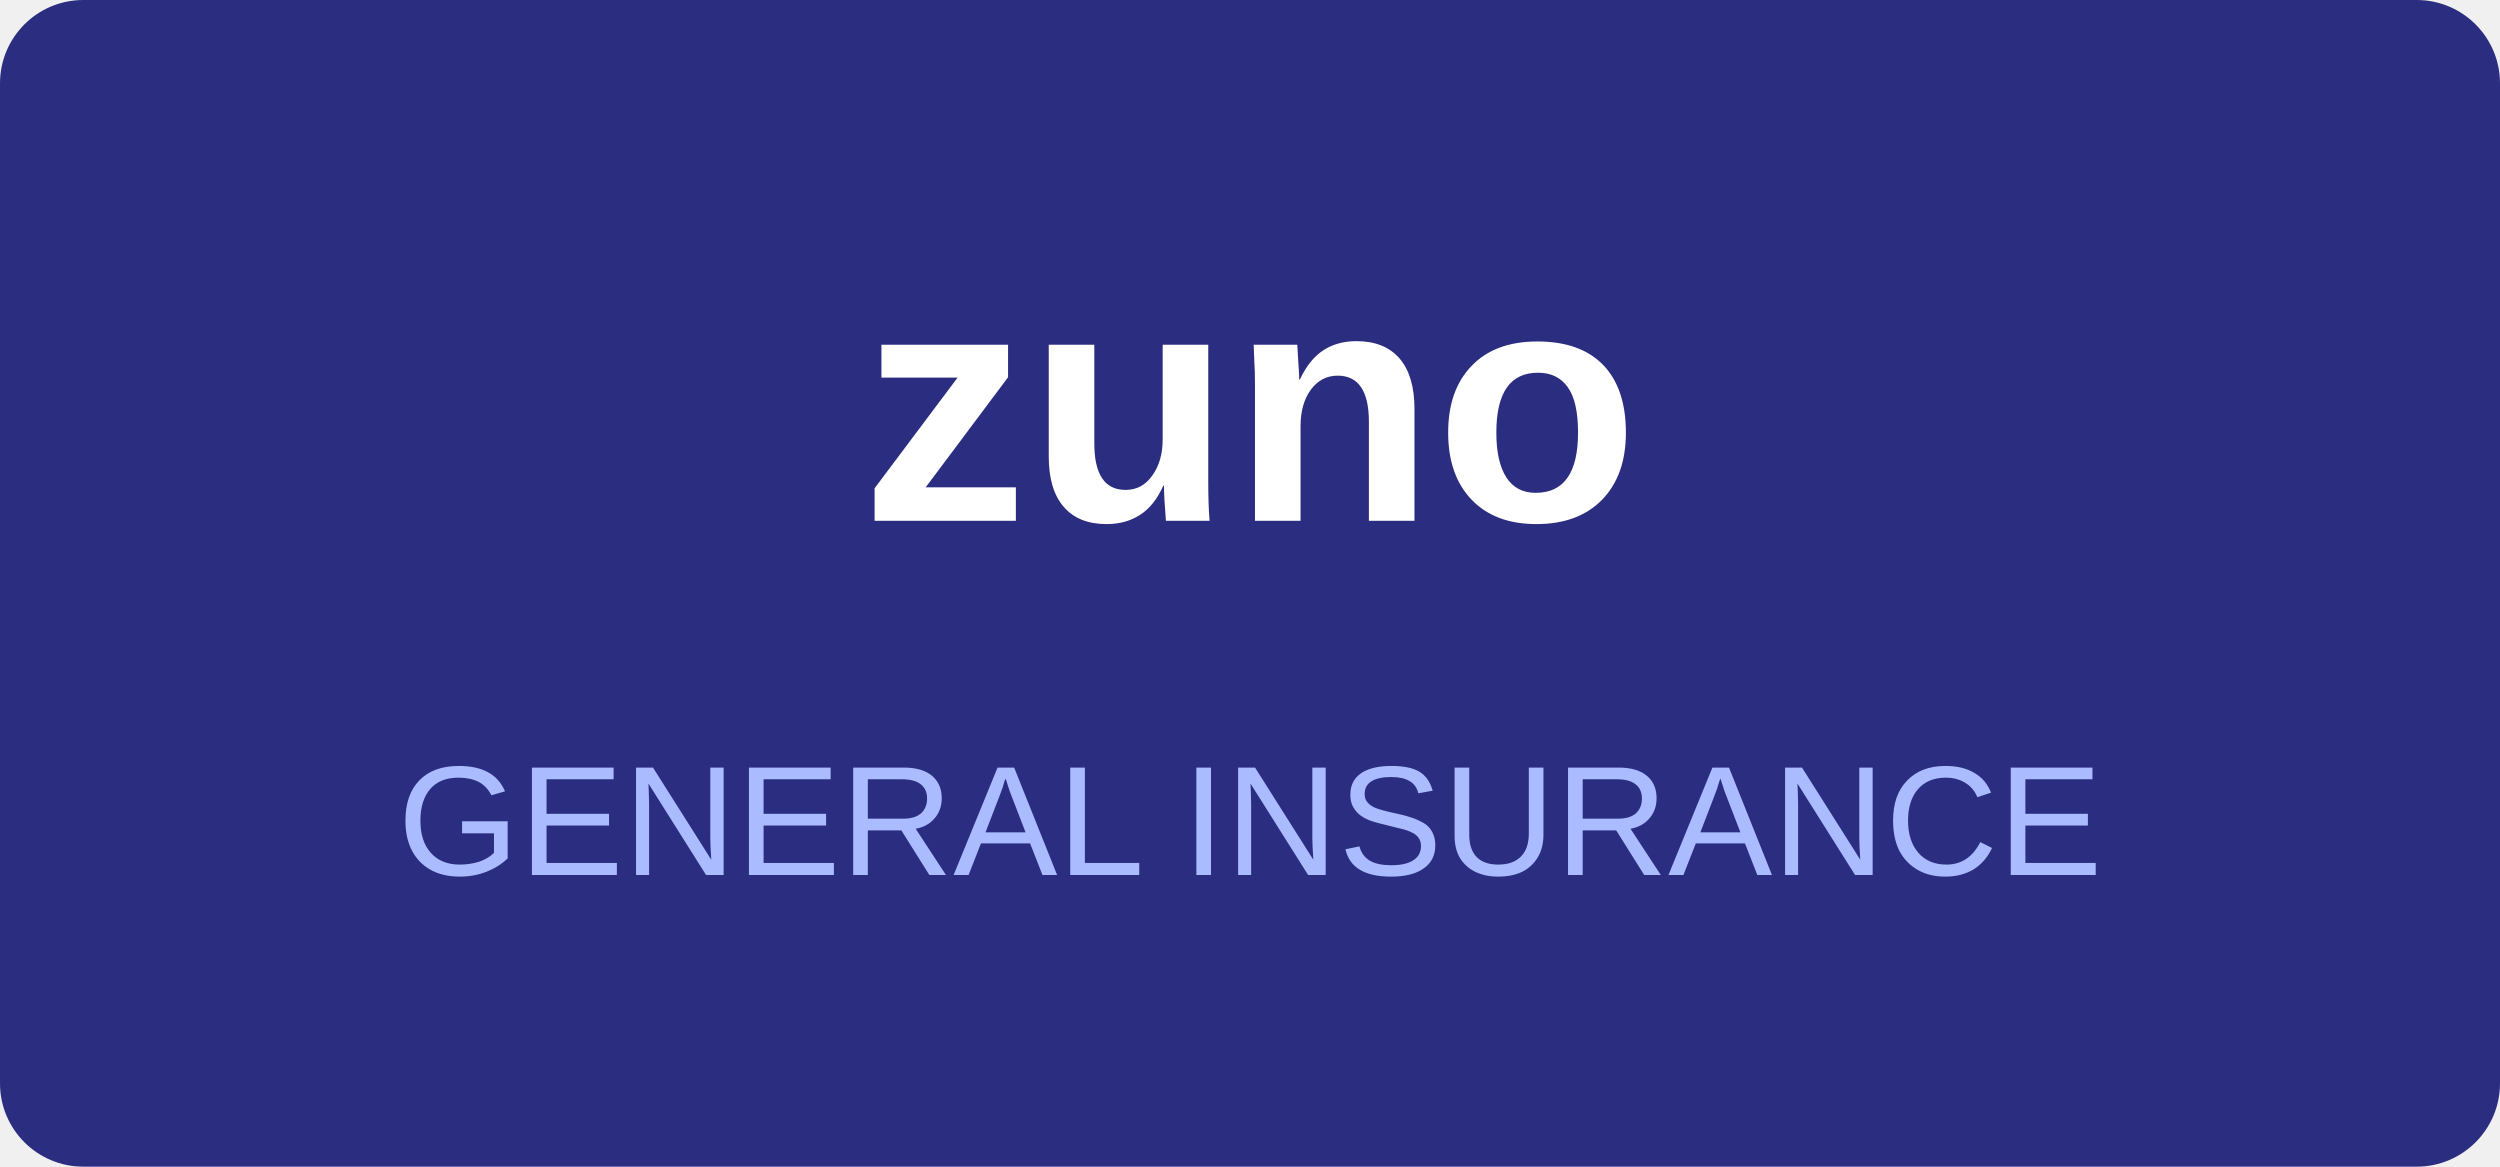
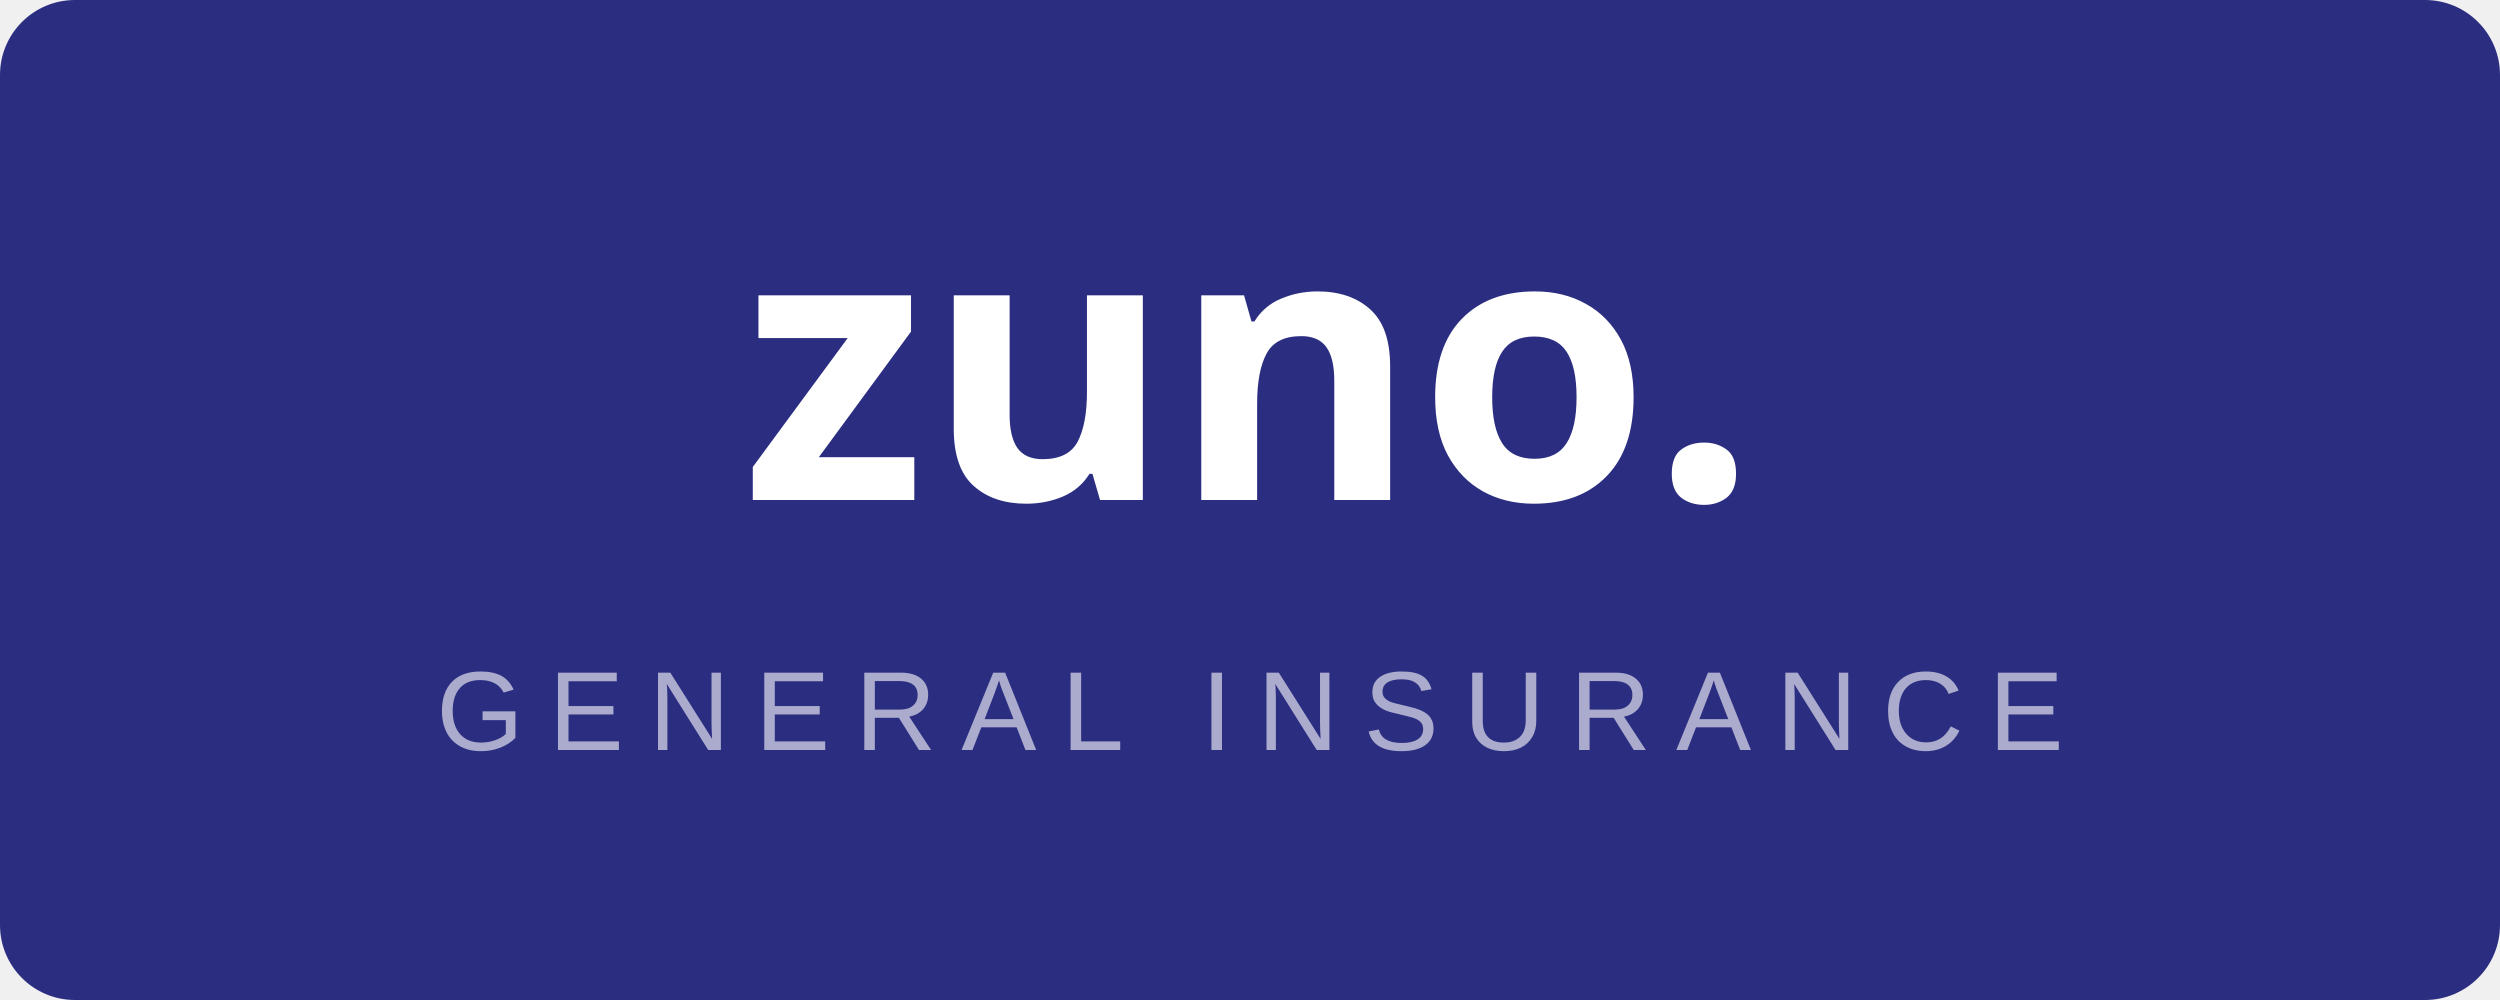
- <svg xmlns="http://www.w3.org/2000/svg" viewBox="0 0 120 56">
-   <rect width="120" height="56" fill="#2B2D81" rx="4" />
-   <text x="60" y="25" font-family="Arial,sans-serif" font-size="16" font-weight="bold" fill="white" text-anchor="middle">zuno</text>
-   <text x="60" y="42" font-family="Arial,sans-serif" font-size="7.5" fill="#AABBFF" text-anchor="middle">GENERAL INSURANCE</text>
+ <svg xmlns="http://www.w3.org/2000/svg" viewBox="0 0 200 80">
+   <rect width="200" height="80" fill="#2B2D81" rx="6" />
+   <text x="100" y="40" font-family="Arial Black,sans-serif" font-size="30" font-weight="900" fill="white" text-anchor="middle">zuno.</text>
+   <text x="100" y="60" font-family="Arial,sans-serif" font-size="9" fill="rgba(255,255,255,0.6)" text-anchor="middle" letter-spacing="2">GENERAL INSURANCE</text>
</svg>
